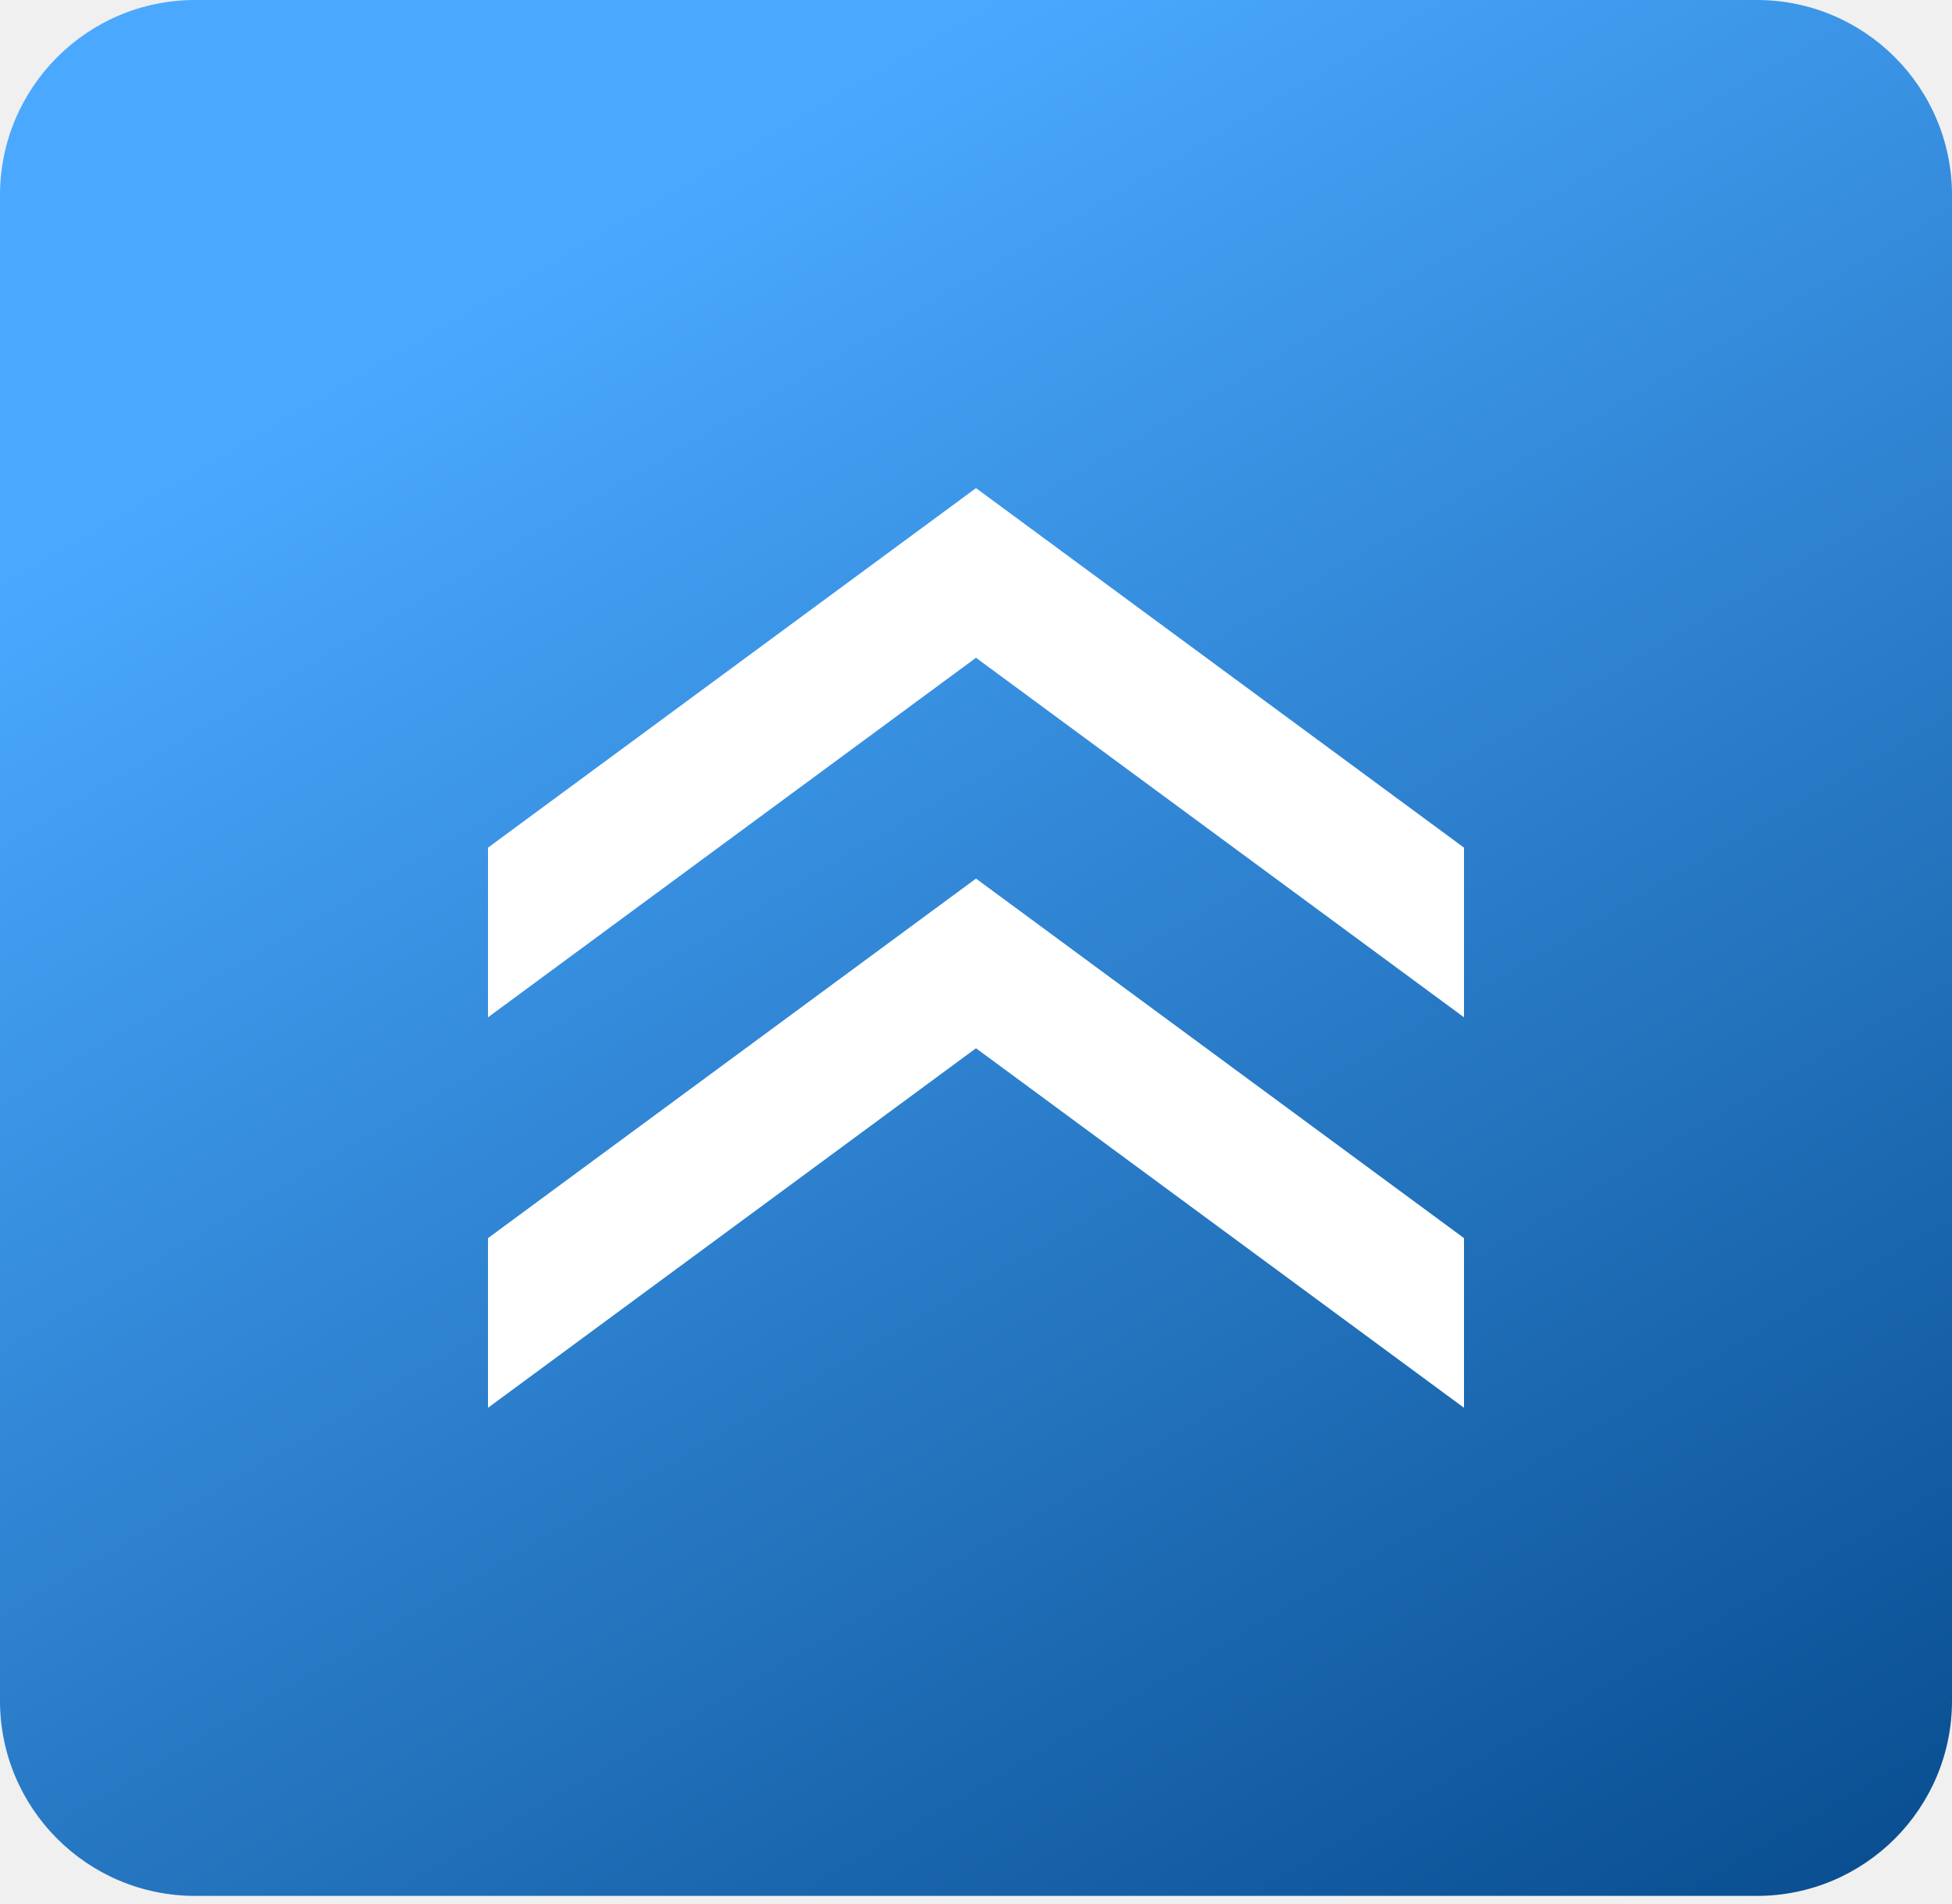
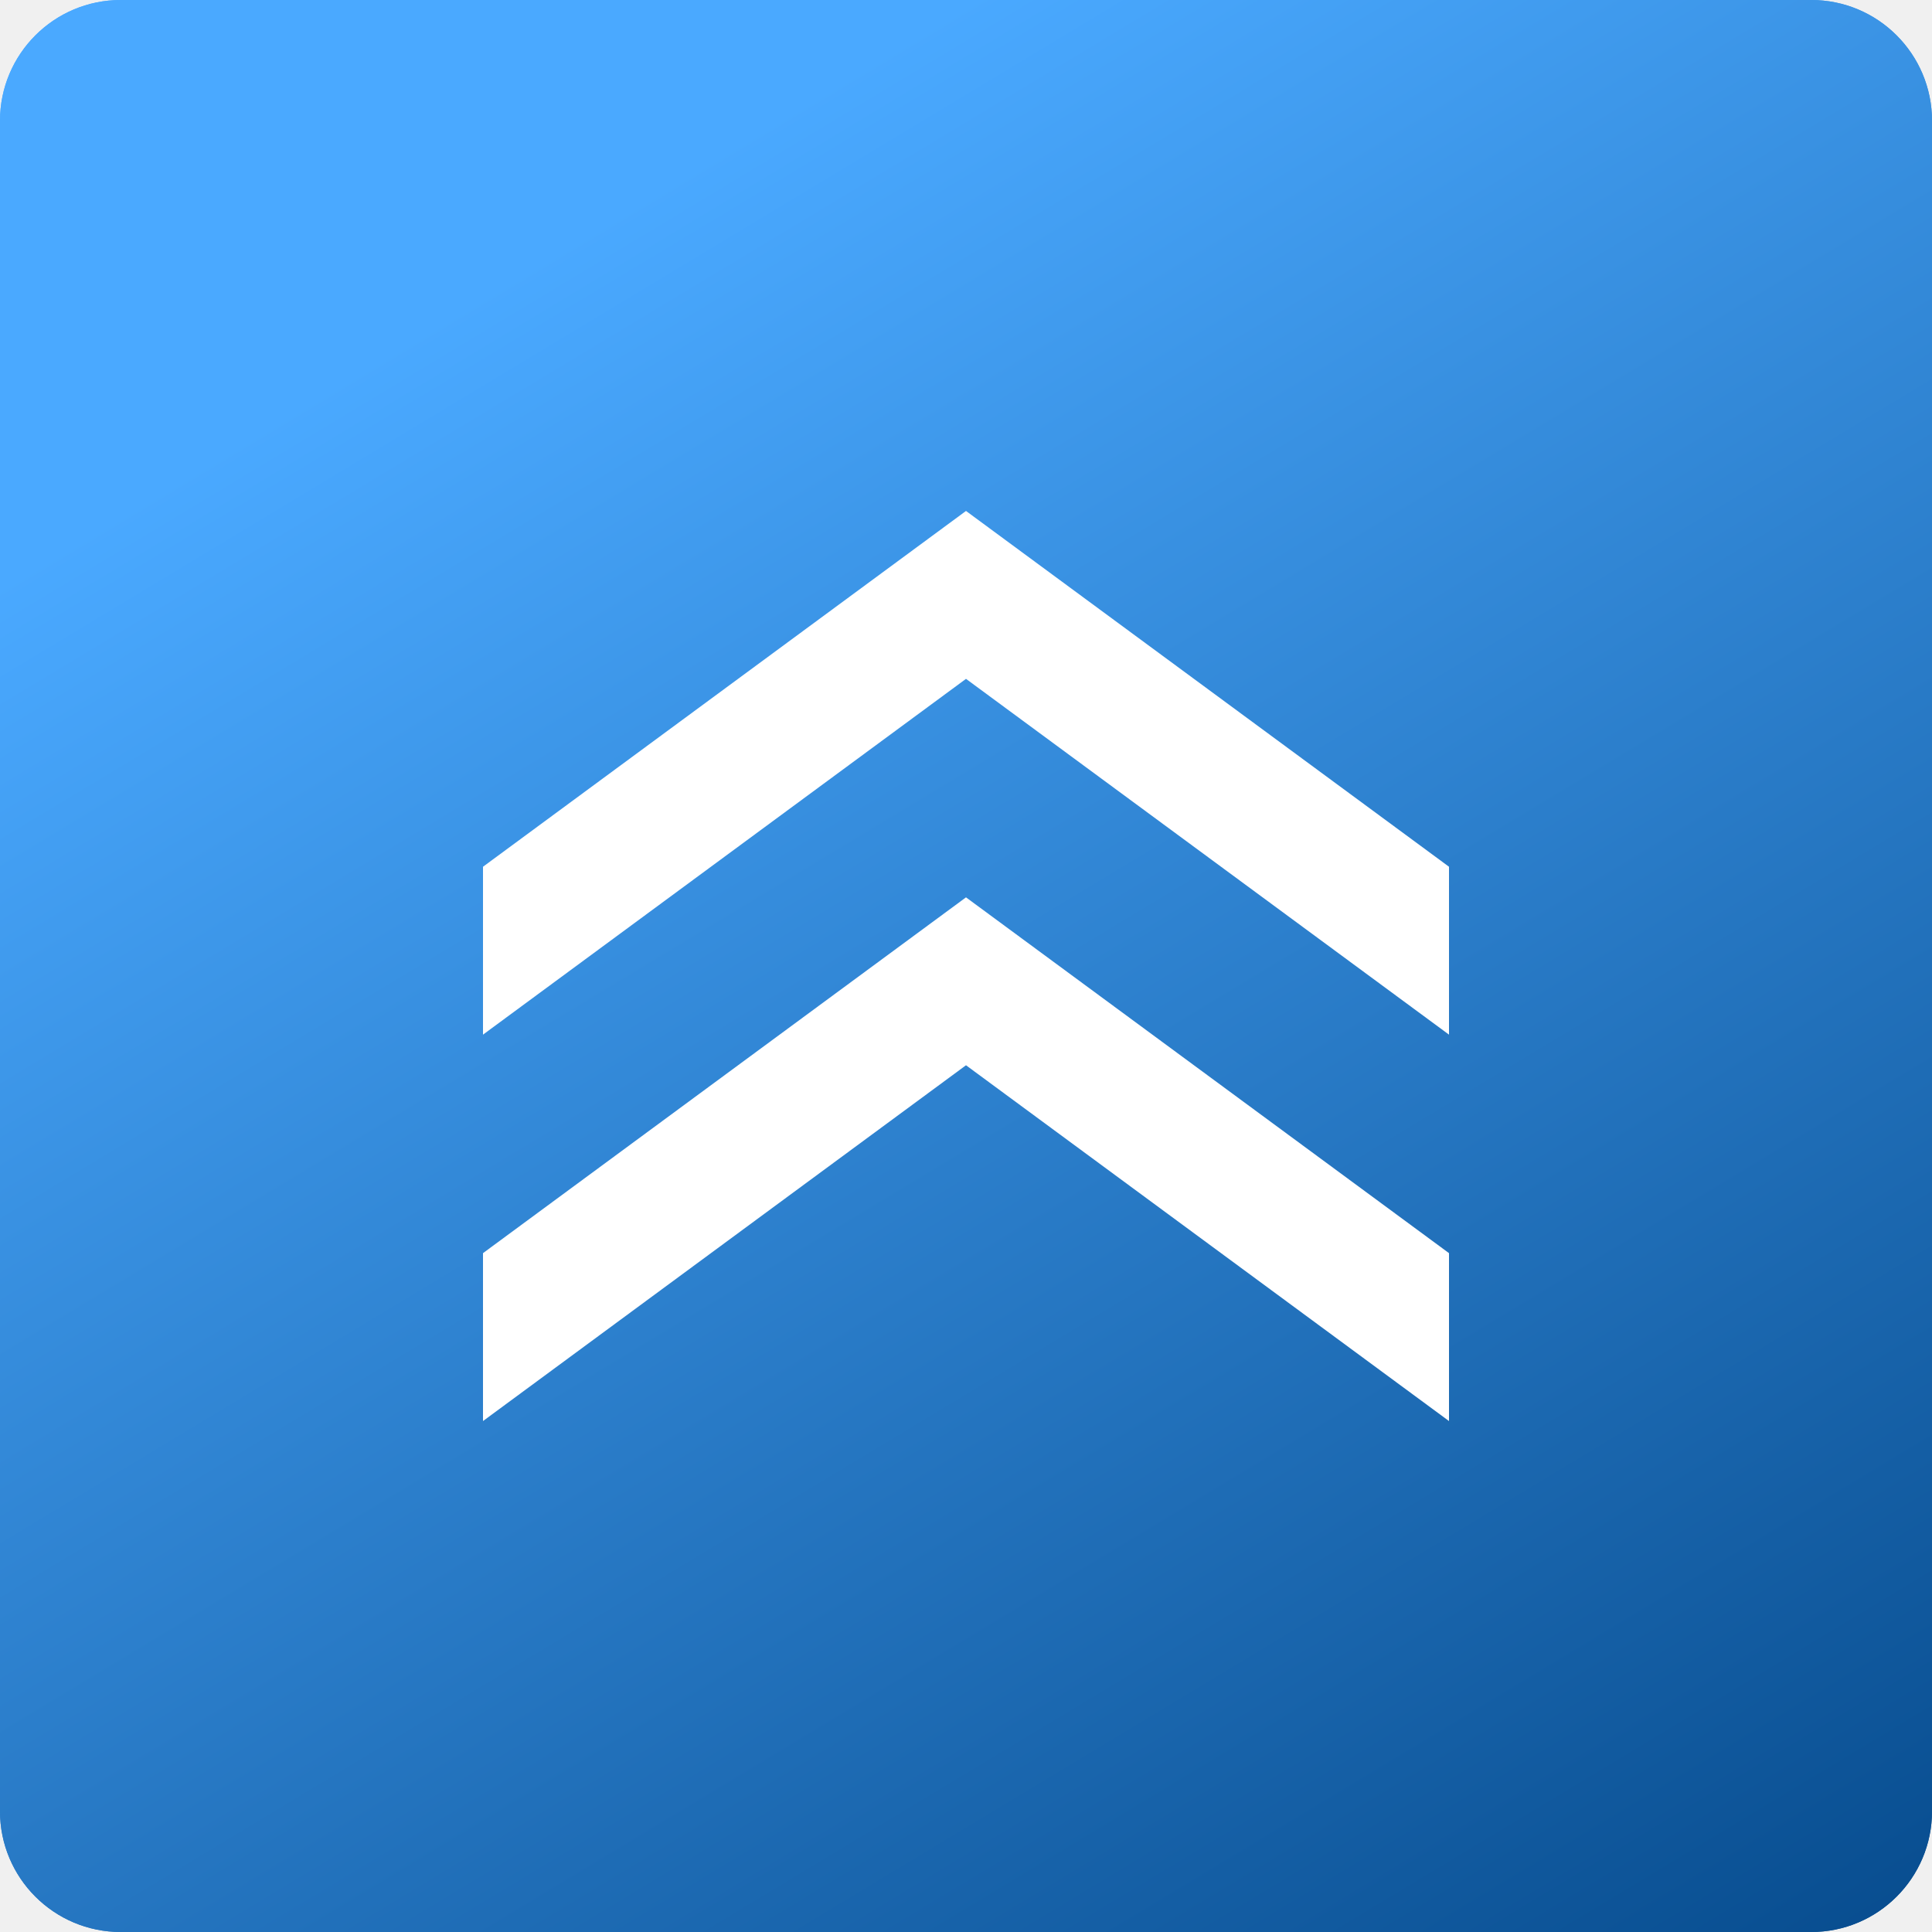
- <svg xmlns="http://www.w3.org/2000/svg" width="40" height="39" viewBox="0 0 40 39" fill="none">
-   <rect width="40" height="38.842" rx="4" fill="url(#paint0_linear_7927_77036)" />
-   <path d="M10 17.366L20 10V13.476L10 20.842V17.366Z" fill="white" />
-   <path d="M30 17.366L20 10V13.476L30 20.842V17.366Z" fill="white" />
-   <path d="M10 25.366L20 18V21.476L10 28.842V25.366Z" fill="white" />
-   <path d="M30 25.366L20 18V21.476L30 28.842V25.366Z" fill="white" />
+ <svg xmlns="http://www.w3.org/2000/svg" width="32" height="32" viewBox="0 0 32 32" fill="none">
+   <rect width="32" height="32" rx="2" fill="url(#paint0_linear_7965_77032)" />
+   <rect width="32" height="32" rx="2" fill="url(#paint1_linear_7965_77032)" />
+   <path d="M8 14.356L16 8.463V11.244L8 17.137V14.356Z" fill="white" />
+   <path d="M24 14.356L16 8.463V11.244L24 17.137V14.356Z" fill="white" />
+   <path d="M8 20.756L16 14.863V17.644L8 23.537V20.756Z" fill="white" />
+   <path d="M24 20.756L16 14.863V17.644L24 23.537V20.756Z" fill="white" />
  <defs>
-     <linearGradient id="paint0_linear_7927_77036" x1="20" y1="0" x2="44.444" y2="41.762" gradientUnits="userSpaceOnUse">
+     <linearGradient id="paint0_linear_7965_77032" x1="16" y1="0" x2="36.423" y2="33.882" gradientUnits="userSpaceOnUse">
+       <stop stop-color="#4AA9FF" />
+       <stop offset="1" stop-color="#004282" />
+     </linearGradient>
+     <linearGradient id="paint1_linear_7965_77032" x1="16" y1="0" x2="36.423" y2="33.882" gradientUnits="userSpaceOnUse">
      <stop stop-color="#4AA9FF" />
      <stop offset="1" stop-color="#004282" />
    </linearGradient>
  </defs>
</svg>
